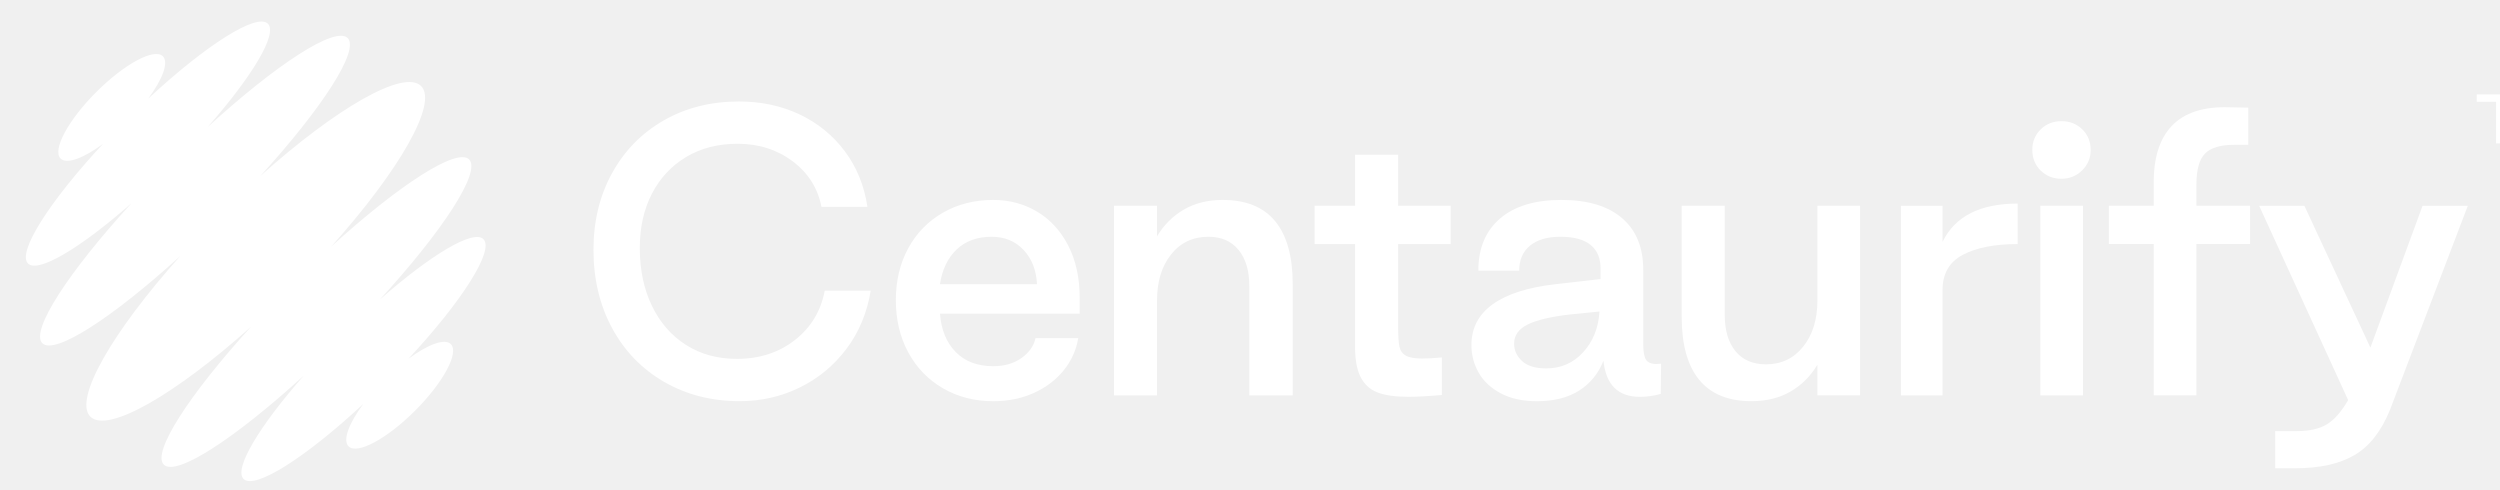
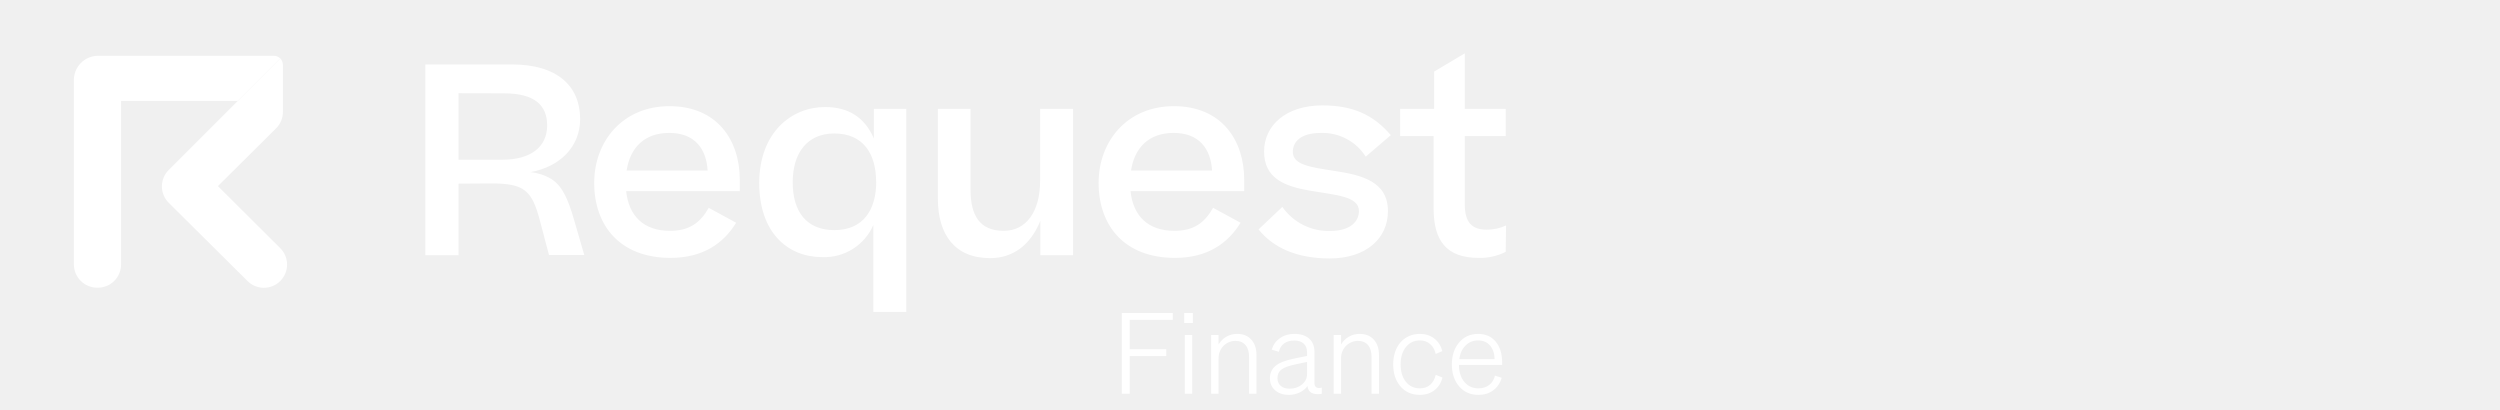
- <svg xmlns="http://www.w3.org/2000/svg" width="184" height="36" viewBox="0 0 184 36" fill="none">
-   <path d="M45.049 24.147C44.137 22.456 43.68 20.538 43.68 18.391C43.68 16.28 44.137 14.396 45.049 12.742C45.962 11.087 47.228 9.794 48.848 8.865C50.468 7.935 52.316 7.469 54.392 7.469C56.021 7.469 57.506 7.786 58.849 8.421C60.191 9.057 61.301 9.96 62.178 11.132C63.055 12.303 63.61 13.668 63.842 15.224H60.459C60.191 13.847 59.483 12.729 58.338 11.869C57.193 11.011 55.842 10.581 54.284 10.581C52.852 10.581 51.594 10.903 50.512 11.547C49.429 12.191 48.589 13.09 47.988 14.243C47.389 15.398 47.089 16.735 47.089 18.255C47.089 19.865 47.389 21.288 47.988 22.523C48.588 23.757 49.425 24.714 50.499 25.394C51.573 26.074 52.816 26.413 54.23 26.413C55.895 26.413 57.318 25.953 58.499 25.031C59.681 24.11 60.415 22.898 60.701 21.394H64.084C63.816 23.023 63.22 24.449 62.299 25.675C61.377 26.9 60.232 27.849 58.862 28.519C57.493 29.19 56.021 29.526 54.445 29.526C52.369 29.526 50.512 29.051 48.874 28.103C47.238 27.156 45.962 25.837 45.049 24.147Z" fill="white" />
-   <path d="M66.846 25.932C66.237 24.805 65.934 23.526 65.934 22.095C65.934 20.664 66.237 19.389 66.846 18.271C67.455 17.153 68.305 16.281 69.397 15.654C70.489 15.028 71.724 14.715 73.102 14.715C74.284 14.715 75.358 15.001 76.324 15.573C77.29 16.146 78.055 16.979 78.62 18.07C79.183 19.161 79.465 20.449 79.465 21.934V23.088H69.182C69.272 24.269 69.657 25.208 70.337 25.905C71.017 26.603 71.939 26.952 73.102 26.952C73.925 26.952 74.618 26.751 75.183 26.349C75.746 25.946 76.091 25.459 76.216 24.886H79.358C79.214 25.762 78.856 26.554 78.284 27.261C77.711 27.968 76.977 28.523 76.082 28.925C75.187 29.327 74.194 29.529 73.102 29.529C71.723 29.529 70.489 29.211 69.397 28.576C68.305 27.941 67.455 27.059 66.846 25.932ZM75.331 18.392C74.722 17.748 73.944 17.426 72.995 17.426C71.921 17.426 71.058 17.739 70.404 18.365C69.751 18.991 69.344 19.842 69.182 20.915H76.324C76.27 19.877 75.939 19.036 75.331 18.392Z" fill="white" />
-   <path d="M85.156 15.144V17.398C85.658 16.557 86.315 15.9 87.13 15.426C87.944 14.951 88.897 14.715 89.989 14.715C91.707 14.715 92.996 15.238 93.855 16.284C94.714 17.331 95.144 18.875 95.144 20.914V29.099H91.949V21.048C91.949 19.921 91.684 19.036 91.157 18.392C90.63 17.748 89.891 17.426 88.942 17.426C87.796 17.426 86.879 17.86 86.19 18.728C85.501 19.596 85.156 20.727 85.156 22.123V29.1H81.988V15.144H85.156Z" fill="white" />
-   <path d="M101.386 28.884C100.822 28.669 100.402 28.28 100.124 27.716C99.846 27.153 99.716 26.361 99.734 25.341V17.961H96.754V15.143H99.734V11.387H102.902V15.143H106.768V17.961H102.902V23.972C102.902 24.688 102.933 25.198 102.996 25.501C103.059 25.806 103.215 26.029 103.465 26.173C103.717 26.315 104.119 26.388 104.674 26.388C105.085 26.388 105.569 26.361 106.123 26.307V29.071C105.103 29.161 104.28 29.205 103.654 29.205C102.706 29.205 101.95 29.098 101.386 28.884Z" fill="white" />
-   <path d="M108.834 27.436C108.476 26.809 108.297 26.13 108.297 25.396C108.297 24.144 108.82 23.142 109.868 22.39C110.915 21.639 112.458 21.146 114.499 20.914L117.801 20.538V19.841C117.819 19.053 117.582 18.454 117.089 18.043C116.597 17.632 115.85 17.426 114.847 17.426C113.881 17.426 113.133 17.645 112.605 18.083C112.077 18.521 111.813 19.134 111.813 19.921H108.806C108.806 18.275 109.339 16.996 110.403 16.084C111.468 15.171 112.968 14.715 114.901 14.715C116.852 14.715 118.346 15.162 119.385 16.057C120.423 16.952 120.942 18.213 120.942 19.841V25.316C120.942 25.87 121.009 26.255 121.143 26.47C121.278 26.684 121.541 26.792 121.935 26.792L122.257 26.765L122.23 28.993C121.711 29.136 121.2 29.208 120.7 29.208C119.089 29.208 118.194 28.322 118.015 26.55C117.639 27.499 117.04 28.232 116.217 28.751C115.394 29.27 114.365 29.529 113.129 29.529C112.073 29.529 111.183 29.337 110.458 28.951C109.734 28.567 109.192 28.062 108.834 27.436ZM117.721 22.927L115.573 23.142C114.159 23.303 113.116 23.549 112.445 23.879C111.774 24.211 111.438 24.68 111.438 25.289C111.438 25.79 111.636 26.218 112.028 26.577C112.422 26.936 113.012 27.114 113.8 27.114C114.892 27.114 115.8 26.716 116.525 25.92C117.252 25.123 117.65 24.125 117.721 22.927Z" fill="white" />
-   <path d="M133.761 29.097V26.843C133.259 27.684 132.602 28.341 131.787 28.815C130.973 29.289 130.011 29.526 128.901 29.526C127.201 29.526 125.921 29.002 125.062 27.955C124.203 26.909 123.773 25.366 123.773 23.327V15.142H126.942V23.192C126.942 24.32 127.205 25.205 127.733 25.849C128.261 26.493 129.009 26.815 129.975 26.815C131.103 26.815 132.016 26.381 132.714 25.513C133.411 24.645 133.761 23.514 133.761 22.118V15.141H136.902V29.095H133.761V29.097Z" fill="white" />
-   <path d="M142.971 15.146V17.802C143.884 15.924 145.728 14.984 148.502 14.984V17.963C146.802 17.963 145.455 18.228 144.461 18.755C143.468 19.282 142.971 20.145 142.971 21.345V29.1H139.91V15.146H142.971Z" fill="white" />
-   <path d="M149.578 11.038C149.578 10.43 149.784 9.924 150.195 9.521C150.608 9.118 151.117 8.918 151.726 8.918C152.335 8.918 152.845 9.119 153.257 9.521C153.668 9.924 153.874 10.43 153.874 11.038C153.874 11.628 153.663 12.129 153.244 12.54C152.823 12.952 152.317 13.157 151.726 13.157C151.117 13.157 150.608 12.956 150.195 12.554C149.785 12.152 149.578 11.646 149.578 11.038ZM153.311 15.144V29.099H150.169V15.144H153.311Z" fill="white" />
-   <path d="M155.215 17.959V15.142H158.517V13.612C158.481 11.68 158.925 10.23 159.846 9.264C160.768 8.298 162.159 7.841 164.021 7.895L165.47 7.922V10.659H164.423C163.42 10.659 162.709 10.874 162.288 11.302C161.868 11.732 161.657 12.493 161.657 13.584V15.141H165.603V17.958H161.657V29.095H158.515V17.959H155.215Z" fill="white" />
-   <path d="M169.039 31.729C169.969 31.729 170.708 31.563 171.254 31.233C171.799 30.901 172.324 30.307 172.824 29.448L166.273 15.145H169.603L174.462 25.584L178.301 15.145H181.631L175.911 30.146C175.267 31.738 174.39 32.856 173.281 33.5C172.171 34.144 170.712 34.466 168.904 34.466H167.454V31.73H169.039V31.729Z" fill="white" />
-   <path d="M30.062 26.407C33.995 22.181 36.399 18.42 35.581 17.602C34.842 16.864 31.69 18.76 27.966 22.038C32.602 16.976 35.429 12.636 34.527 11.735C33.634 10.842 29.37 13.603 24.372 18.153C29.379 12.568 32.251 7.588 30.993 6.331C29.735 5.074 24.753 7.944 19.165 12.95C23.718 7.953 26.48 3.691 25.587 2.799C24.685 1.897 20.343 4.724 15.278 9.356C18.558 5.634 20.456 2.484 19.716 1.745C18.9 0.929 15.135 3.331 10.907 7.261C11.966 5.832 12.436 4.59 11.989 4.144C11.361 3.517 9.168 4.694 7.089 6.771C5.01 8.849 3.833 11.042 4.46 11.669C4.908 12.115 6.151 11.646 7.58 10.588C3.648 14.814 1.245 18.576 2.061 19.393C2.8 20.132 5.952 18.236 9.676 14.957C5.04 20.019 2.213 24.36 3.116 25.261C4.009 26.153 8.273 23.392 13.27 18.841C8.263 24.427 5.392 29.407 6.65 30.664C7.908 31.922 12.889 29.051 18.477 24.045C13.925 29.042 11.163 33.304 12.056 34.197C12.957 35.098 17.3 32.272 22.364 27.639C19.084 31.361 17.187 34.512 17.926 35.251C18.743 36.067 22.507 33.664 26.735 29.734C25.675 31.163 25.206 32.405 25.653 32.851C26.28 33.479 28.474 32.302 30.552 30.224C32.631 28.146 33.808 25.954 33.181 25.327C32.734 24.879 31.492 25.349 30.062 26.407Z" fill="white" />
-   <path d="M182.289 7.493V6.949H185.683V7.493H184.262V10.556H183.709V7.493H182.289Z" fill="white" />
-   <path d="M186.883 6.949L188.052 9.83L189.226 6.949H190.094V10.556H189.537V7.708L188.327 10.556H187.779L186.573 7.708V10.556H186.016V6.949H186.883Z" fill="white" />
+ <svg xmlns="http://www.w3.org/2000/svg" width="220" height="36" viewBox="130 0 200 80" fill="none">
+   <svg width="150" height="60" viewBox="10 0 6 55" fill="none" preserveAspectRatio="xMinYMid meet">
+     <path fill="white" d="m35.824 33.361 10.43-10.36c.395-.392.706-.86.915-1.376.21-.515.313-1.068.304-1.624v-8.4c-.011-.422-.178-.825-.47-1.13l-20 20c-.387.386-.694.844-.904 1.348-.209.504-.317 1.045-.317 1.592 0 .546.108 1.087.317 1.592.209.504.517.963.904 1.348l14.12 14.02c.386.386.845.692 1.349.901.504.209 1.045.317 1.591.317s1.087-.107 1.591-.317c.504-.209.963-.515 1.349-.901s.692-.844.901-1.349c.209-.504.317-1.045.317-1.591s-.107-1.087-.317-1.591c-.209-.504-.515-.963-.901-1.349l-11.18-11.13Z">
+   </path>
+     <path fill="white" d="M45.854 10.001h-31.42c-.594-.011-1.185.099-1.735.324-.55.226-1.048.561-1.463.987-.415.425-.739.931-.951 1.487-.212.555-.308 1.148-.282 1.742v32.8c-.007.557.098 1.11.308 1.627.21.516.521.985.916 1.379.394.394.863.706 1.379.916.516.21 1.069.315 1.627.308.558.008 1.111-.096 1.628-.305.517-.21.986-.521 1.381-.915.394-.394.706-.864.915-1.381.21-.517.314-1.071.305-1.628v-29.25h20.91l7.63-7.62c-.307-.301-.72-.47-1.15-.47Z">
+   </path>
+   </svg>
+   <path fill="white" d="M75.224 35.911v14h-6.49v-37.31h16.92c8.84 0 13.35 4.19 13.35 10.69 0 5.36-3.88 9.3-9.71 10.37 1.441.146 2.833.603 4.08 1.34 2.15 1.38 3.27 3.89 4.5 8.18l1.94 6.69h-6.9l-1.74-6.59c-1.58-6.08-3.07-7.41-9.56-7.41l-6.39.04Zm0-17.68v13h8.59c5.62 0 8.74-2.56 8.74-6.7 0-4-2.5-6.28-8.48-6.28l-8.85-.02Zm41.46 32.2c-9.87 0-14.93-6.29-14.93-14.67 0-8.13 5.57-15 14.72-15 9.35 0 13.75 6.7 13.75 14.36v2.25h-22.22c.51 4.86 3.42 7.77 8.58 7.77 3.73 0 5.88-1.53 7.57-4.5l5.36 2.92c-2.46 4-6.45 6.87-12.83 6.87Zm-8.59-17.08h15.84c-.25-4.24-2.5-7.36-7.51-7.36-4.75.01-7.62 2.76-8.33 7.36Zm38.79-12.42c4.65 0 7.77 2.05 9.56 6.14v-5.78h6.34v39.71h-6.44v-17c-.838 1.934-2.242 3.569-4.027 4.69-1.785 1.121-3.867 1.675-5.973 1.59-6.8 0-12.32-4.85-12.32-14.51.03-9.88 6.32-14.84 12.86-14.84Zm10 14.62c0-5.47-2.51-9.45-8.18-9.45-5.31 0-8.13 3.83-8.13 9.55 0 5.72 2.68 9.35 8.15 9.35 5.67 0 8.18-4 8.18-9.45h-.02Zm38.51 14.36h-6.39v-6.74c-1.95 4.85-5.47 7.31-9.82 7.31-6.9 0-10.22-4.6-10.22-11.61v-17.58h6.39v15.85c0 4.85 1.69 8 6.49 8 4.4 0 7.11-3.78 7.11-9.76v-14.09h6.44v28.62Zm19.93.52c-9.87 0-14.93-6.29-14.93-14.67 0-8.13 5.57-15 14.72-15 9.36 0 13.75 6.7 13.75 14.36v2.25h-22.23c.51 4.86 3.42 7.77 8.59 7.77 3.73 0 5.87-1.53 7.56-4.5l5.37 2.92c-2.46 4-6.44 6.87-12.83 6.87Zm-8.59-17.08h15.85c-.26-4.24-2.51-7.36-7.52-7.36-4.75.01-7.61 2.76-8.33 7.36Zm29.59 7.11c1.051 1.507 2.463 2.727 4.107 3.548 1.644.821 3.467 1.217 5.303 1.152 3.93 0 5.57-1.89 5.57-3.88 0-2.92-4.5-3.12-9.61-4-5.11-.88-8.94-2.5-8.94-7.67 0-5 4.19-9 11.39-9 5.83 0 9.92 1.74 13.39 5.82l-4.9 4.2c-.939-1.478-2.25-2.684-3.801-3.496-1.551-.813-3.289-1.204-5.039-1.134-3.94 0-5.42 1.79-5.42 3.68 0 2.56 3.37 3 8.12 3.74 5.42.81 10.48 2.09 10.48 7.87 0 5.36-4.29 9.25-11.4 9.25-6.49 0-11.09-2.15-13.9-5.68l4.65-4.4Zm43.68 8.79c-1.645.827-3.469 1.232-5.31 1.18-6.24 0-8.79-3.33-8.79-9.66v-14.16h-6.55v-5.32h6.65v-7.29l6-3.57v10.86h8v5.32h-8v13.39c0 3.58 1.48 4.91 4.29 4.91 1.305.008 2.596-.272 3.78-.82l-.07 5.16Z">
+   </path>
+   <path fill="white" d="M206.476 69.63V77h-1.54V61.204h9.966v1.342h-8.426v5.742h7.15v1.342h-7.15Zm12.353-6.468h-1.694v-1.958h1.694v1.958Zm-1.584 2.354h1.452V77h-1.452V65.516ZM223.853 77h-1.452V65.516h1.452v1.848c.381-.645.887-1.151 1.518-1.518.63-.367 1.334-.55 2.112-.55 1.188 0 2.112.374 2.772 1.122.674.733 1.012 1.745 1.012 3.036V77h-1.452v-7.216c0-.997-.235-1.767-.704-2.31-.455-.543-1.115-.814-1.98-.814-.426 0-.844.088-1.254.264-.411.176-.77.418-1.078.726-.308.323-.543.689-.704 1.1-.162.396-.242.829-.242 1.298V77Zm17.389-1.496c-.367.513-.88.931-1.54 1.254-.66.308-1.364.462-2.112.462-1.086 0-1.973-.293-2.662-.88-.69-.601-1.034-1.393-1.034-2.376 0-.997.366-1.804 1.1-2.42.748-.616 1.972-1.093 3.674-1.43l2.486-.506v-.704c0-.763-.22-1.335-.66-1.716-.426-.396-1.049-.594-1.87-.594-.792 0-1.445.191-1.958.572-.499.367-.844.909-1.034 1.628l-1.386-.418c.278-.939.814-1.687 1.606-2.244.792-.557 1.73-.836 2.816-.836 1.246 0 2.214.308 2.904.924.689.616 1.034 1.489 1.034 2.618v6.116c0 .381.132.653.396.814.264.147.608.154 1.034.022v1.232c-.866.117-1.533.051-2.002-.198-.47-.264-.734-.704-.792-1.32Zm-3.498.506c.953 0 1.76-.271 2.42-.814.66-.557.99-1.225.99-2.002v-2.42l-2.068.44c-1.438.293-2.42.645-2.948 1.056-.514.396-.77.953-.77 1.672 0 .631.212 1.137.638 1.518.44.367 1.019.55 1.738.55Zm10.064.99h-1.452V65.516h1.452v1.848c.381-.645.887-1.151 1.518-1.518.631-.367 1.335-.55 2.112-.55 1.188 0 2.112.374 2.772 1.122.675.733 1.012 1.745 1.012 3.036V77h-1.452v-7.216c0-.997-.235-1.767-.704-2.31-.455-.543-1.115-.814-1.98-.814-.425 0-.843.088-1.254.264-.411.176-.77.418-1.078.726-.308.323-.543.689-.704 1.1-.161.396-.242.829-.242 1.298V77Zm15.409-10.428c-1.13 0-2.039.433-2.728 1.298-.69.851-1.034 1.98-1.034 3.388 0 1.423.344 2.559 1.034 3.41.689.851 1.598 1.276 2.728 1.276.806 0 1.474-.227 2.002-.682.542-.469.909-1.122 1.1-1.958l1.32.528c-.264 1.056-.792 1.885-1.584 2.486-.778.601-1.724.902-2.838.902-.792 0-1.526-.147-2.2-.44-.66-.308-1.225-.755-1.694-1.342-.426-.528-.756-1.144-.99-1.848-.22-.719-.33-1.496-.33-2.332 0-.836.11-1.606.33-2.31.234-.719.564-1.342.99-1.87.469-.572 1.034-1.012 1.694-1.32.674-.308 1.408-.462 2.2-.462 1.1 0 2.038.301 2.816.902.777.601 1.305 1.423 1.584 2.464l-1.298.55c-.191-.836-.558-1.481-1.1-1.936-.528-.469-1.196-.704-2.002-.704Zm11.45 10.648c-1.554 0-2.808-.55-3.762-1.65-.953-1.1-1.43-2.537-1.43-4.312 0-.821.11-1.584.33-2.288.22-.704.543-1.32.968-1.848.47-.601 1.027-1.056 1.672-1.364.66-.308 1.379-.462 2.156-.462 1.467 0 2.618.506 3.454 1.518.836 1.012 1.254 2.369 1.254 4.07v.484h-8.448c.015 1.379.367 2.486 1.056 3.322.704.836 1.621 1.254 2.75 1.254.836 0 1.54-.22 2.112-.66.572-.44.946-1.049 1.122-1.826l1.32.418c-.308 1.056-.865 1.877-1.672 2.464-.792.587-1.752.88-2.882.88Zm-.066-10.648c-.968 0-1.782.33-2.442.99-.66.645-1.07 1.533-1.232 2.662h6.908c-.029-1.115-.33-2.002-.902-2.662-.572-.66-1.349-.99-2.332-.99Z">
+   </path>
</svg>
